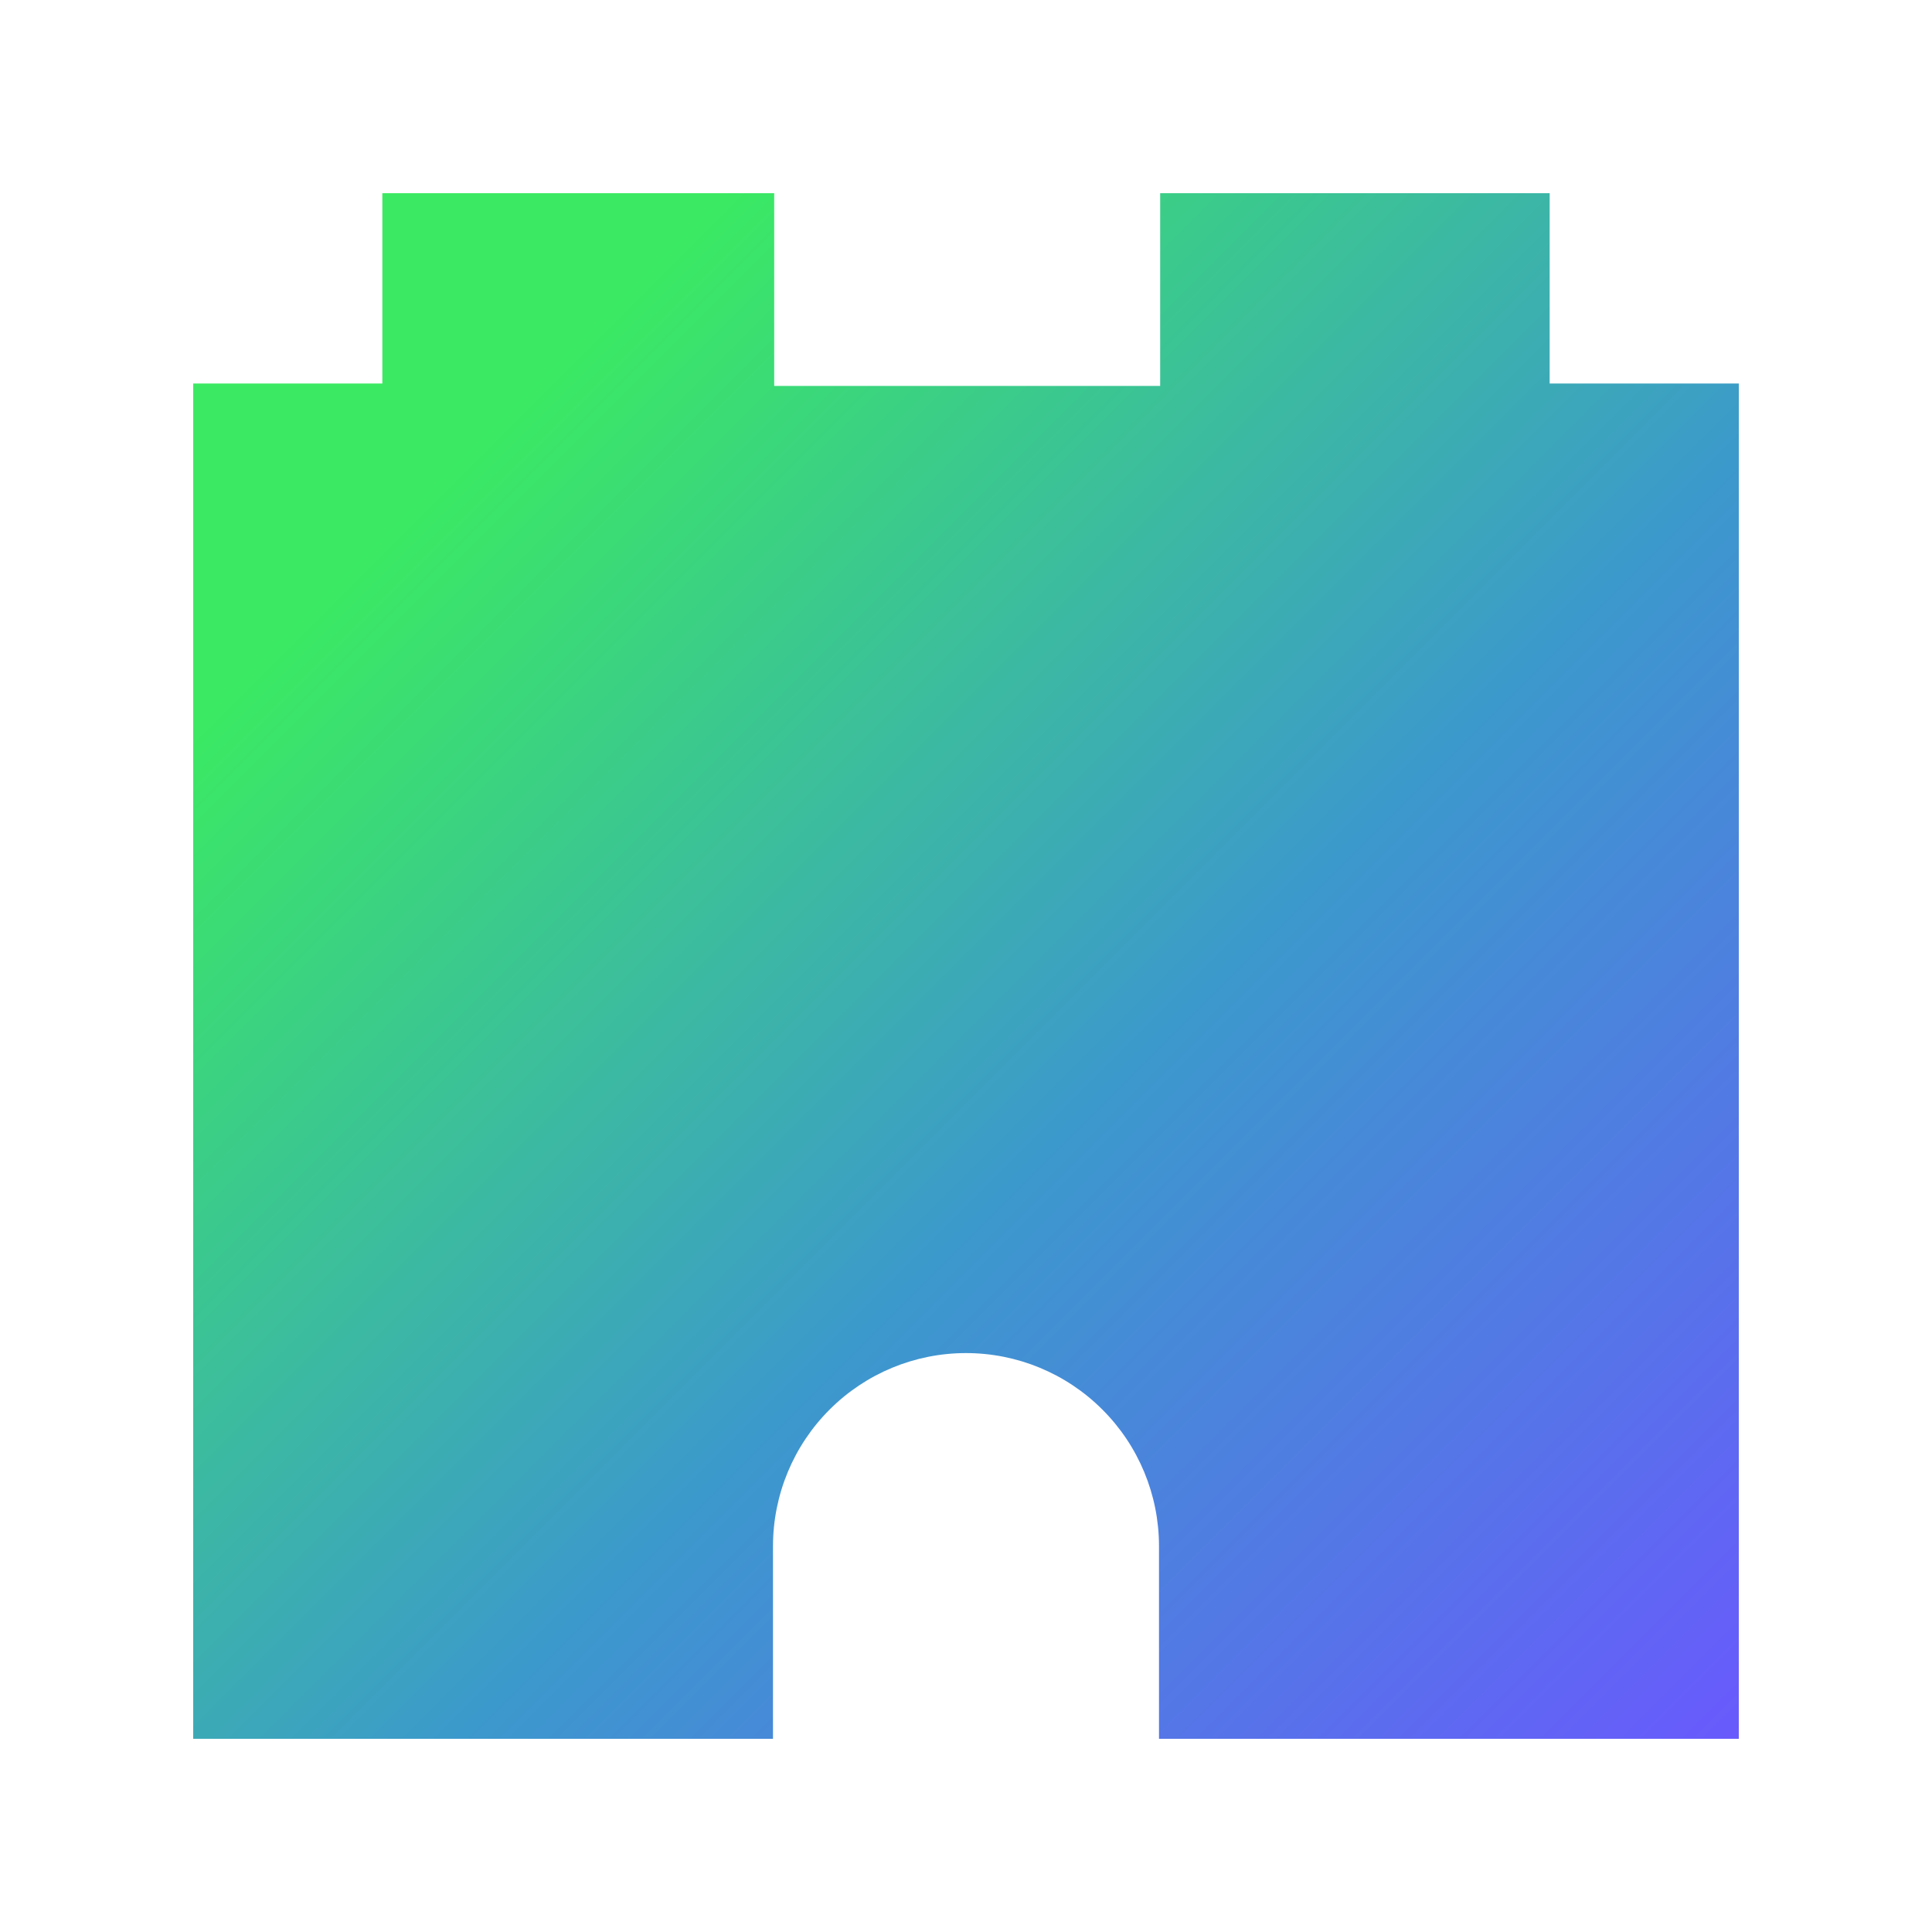
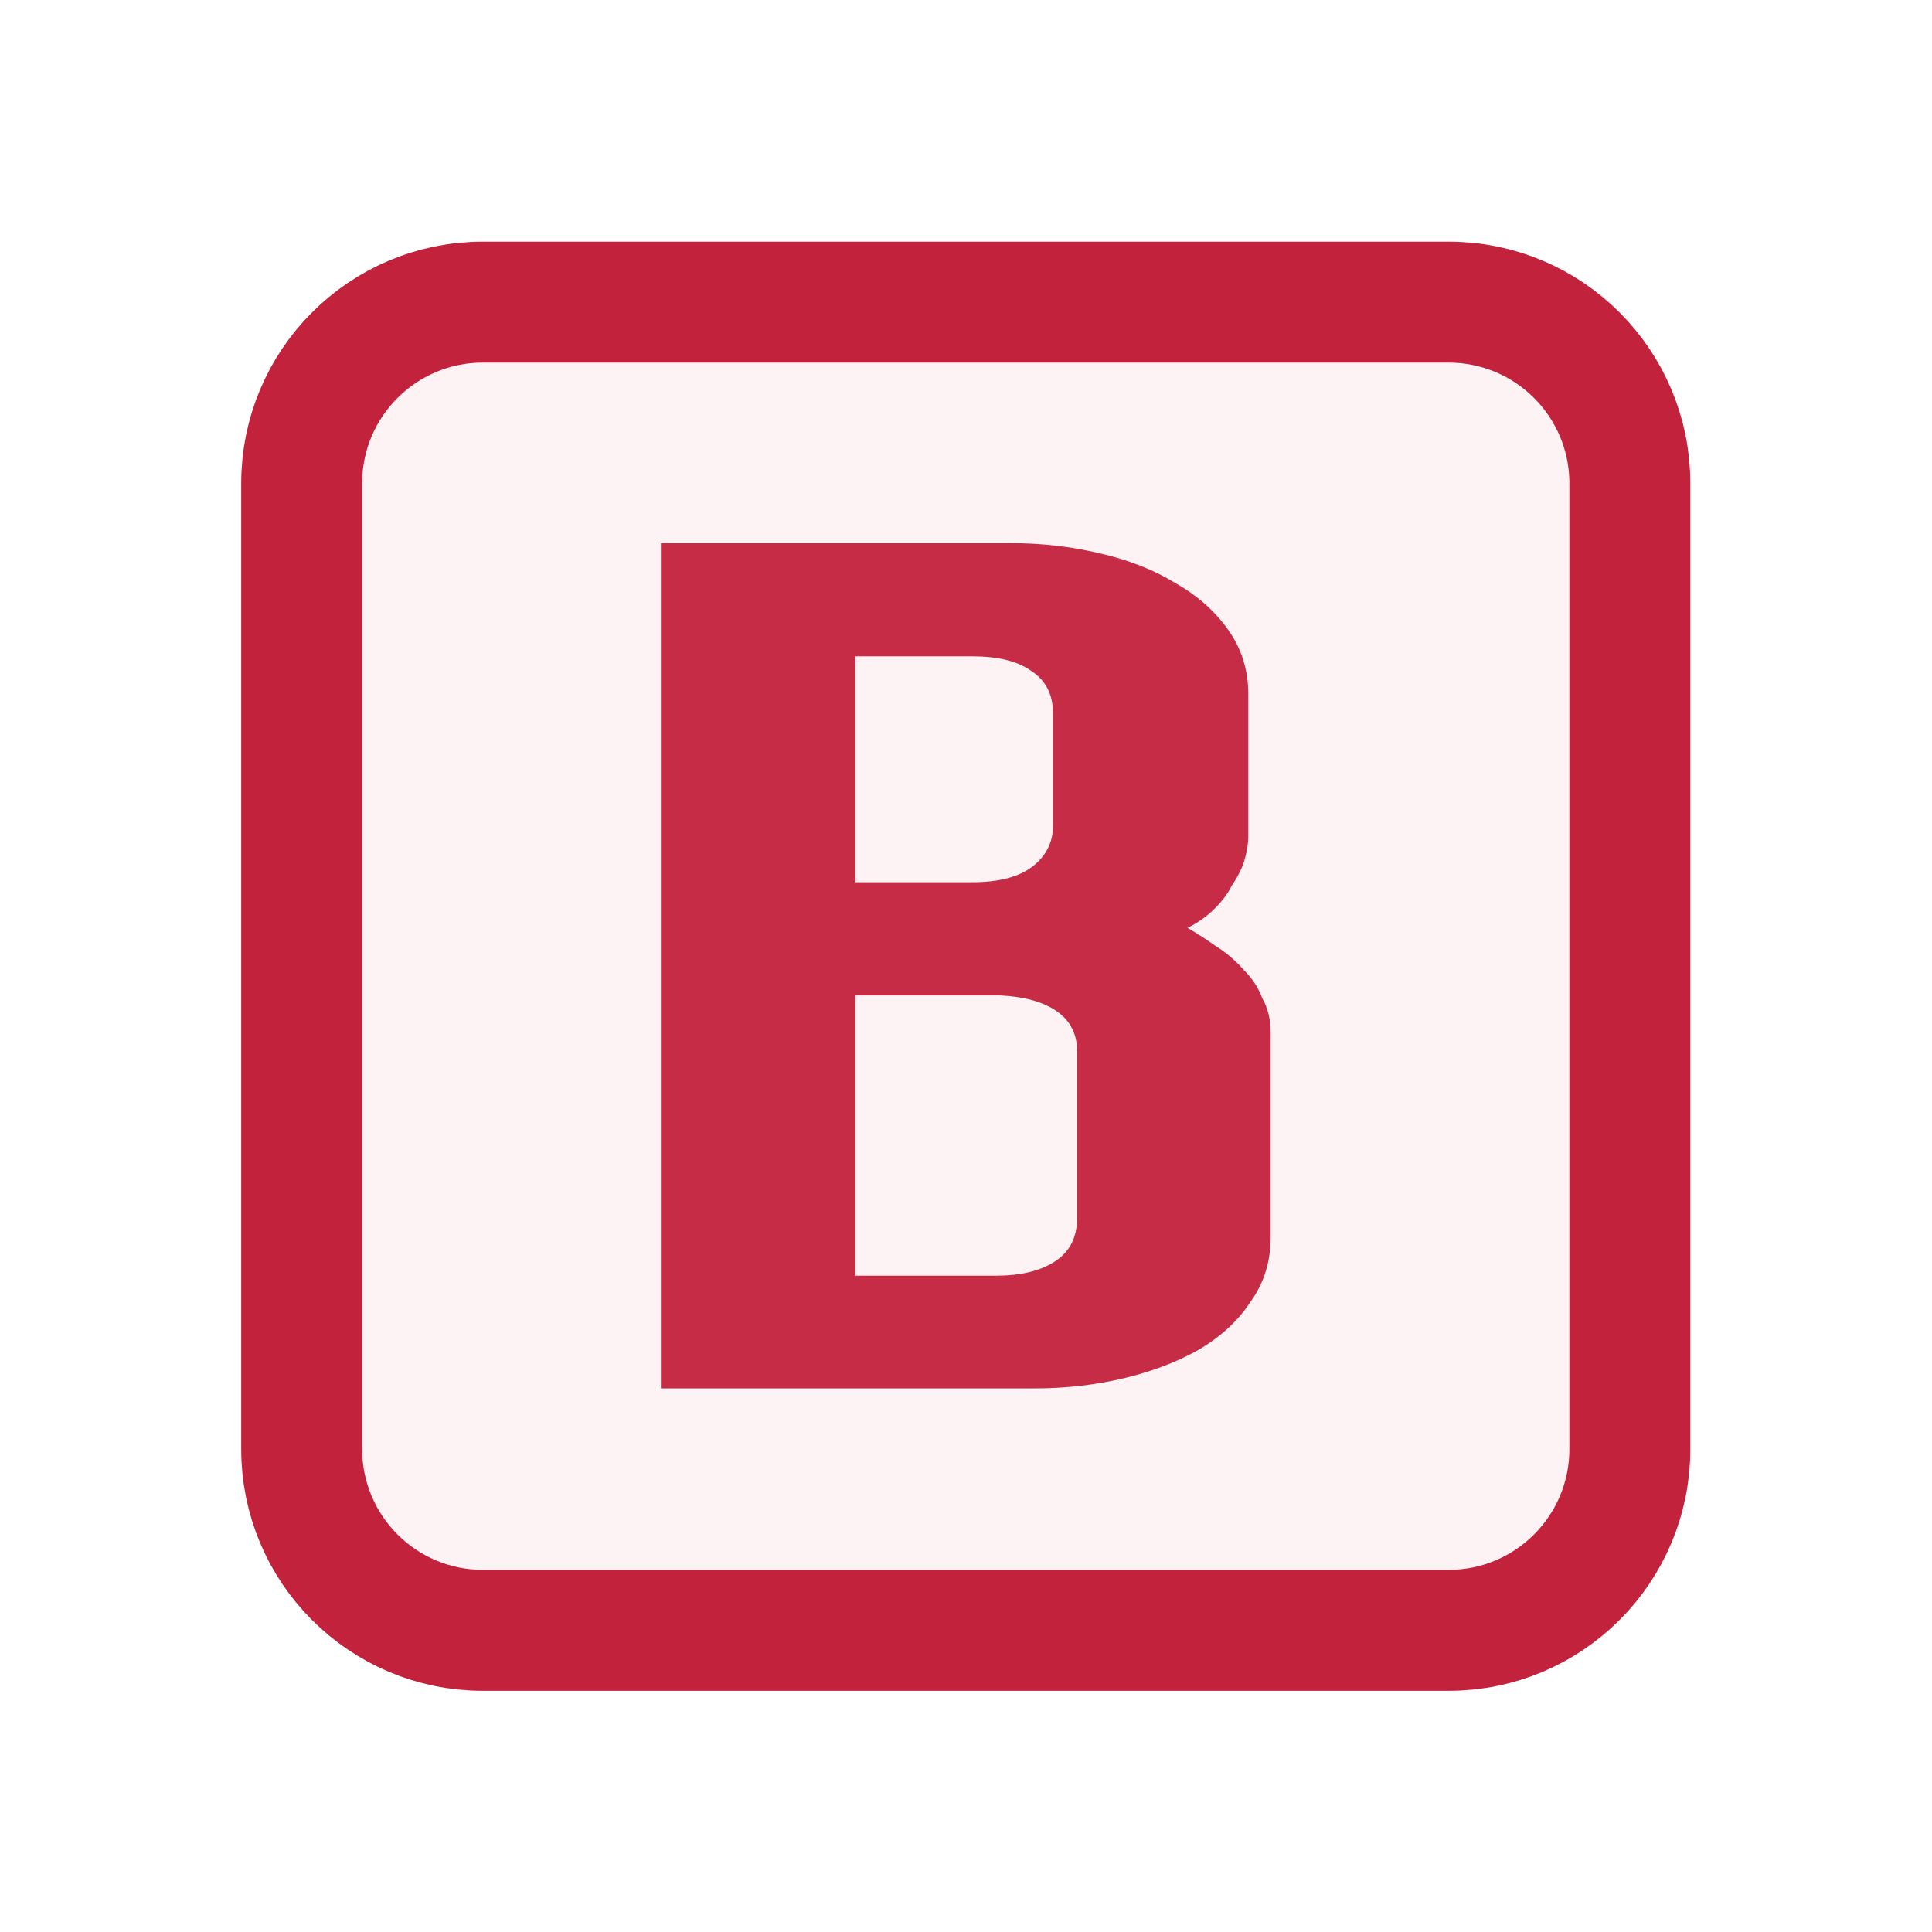
- <svg xmlns="http://www.w3.org/2000/svg" width="40" height="40" viewBox="0 0 40 40" fill="none">
-   <path d="M32.084 7.94V4H24.02V7.99H16.029V4H7.916V7.94H4V36H16.004V32.005C16.006 30.946 16.427 29.931 17.177 29.183C17.926 28.434 18.941 28.014 20 28.014C21.059 28.014 22.074 28.434 22.823 29.183C23.573 29.931 23.994 30.946 23.996 32.005V36H36V7.94H32.084Z" fill="url(#paint0_linear)" />
-   <defs>
-     <linearGradient id="paint0_linear" x1="2.942" y1="4.9" x2="37.777" y2="39.734" gradientUnits="userSpaceOnUse">
-       <stop offset="0.159" stop-color="#3BEA62" />
-       <stop offset="0.54" stop-color="#3C99CC" />
-       <stop offset="0.937" stop-color="#6B57FF" />
-     </linearGradient>
-   </defs>
+ <svg xmlns="http://www.w3.org/2000/svg" width="16" height="16" version="1.1" viewBox="0 0 4.233 4.233">
+   <rect transform="translate(-8.996 4.498)" x="9.657" y="-3.836" width="2.91" height="2.91" rx=".397" fill="#fdf3f5" stroke="#c3223d" stroke-width=".265" />
+   <path d="m2.784 2.711q0 0.08-0.044 0.141-0.04 0.062-0.115 0.106-0.071 0.04-0.164 0.062-0.093 0.022-0.195 0.022h-0.818v-1.852h0.765q0.102 0 0.195 0.022 0.097 0.022 0.168 0.066 0.071 0.04 0.115 0.102 0.044 0.062 0.044 0.141v0.309q0 0.027-0.009 0.057-0.009 0.027-0.027 0.053-0.013 0.027-0.04 0.053-0.022 0.022-0.057 0.04 0.031 0.018 0.062 0.04 0.035 0.022 0.062 0.053 0.027 0.027 0.04 0.062 0.018 0.031 0.018 0.075zm-0.601 0.084q0.08 0 0.128-0.031t0.049-0.093v-0.367q0-0.057-0.044-0.088t-0.124-0.035h-0.318v0.614zm0.124-0.986v-0.247q0-0.062-0.049-0.093-0.044-0.031-0.128-0.031h-0.256v0.495h0.256q0.088 0 0.133-0.035 0.044-0.035 0.044-0.088z" fill="#c3223d" fill-opacity=".946" aria-label="B" />
</svg>
